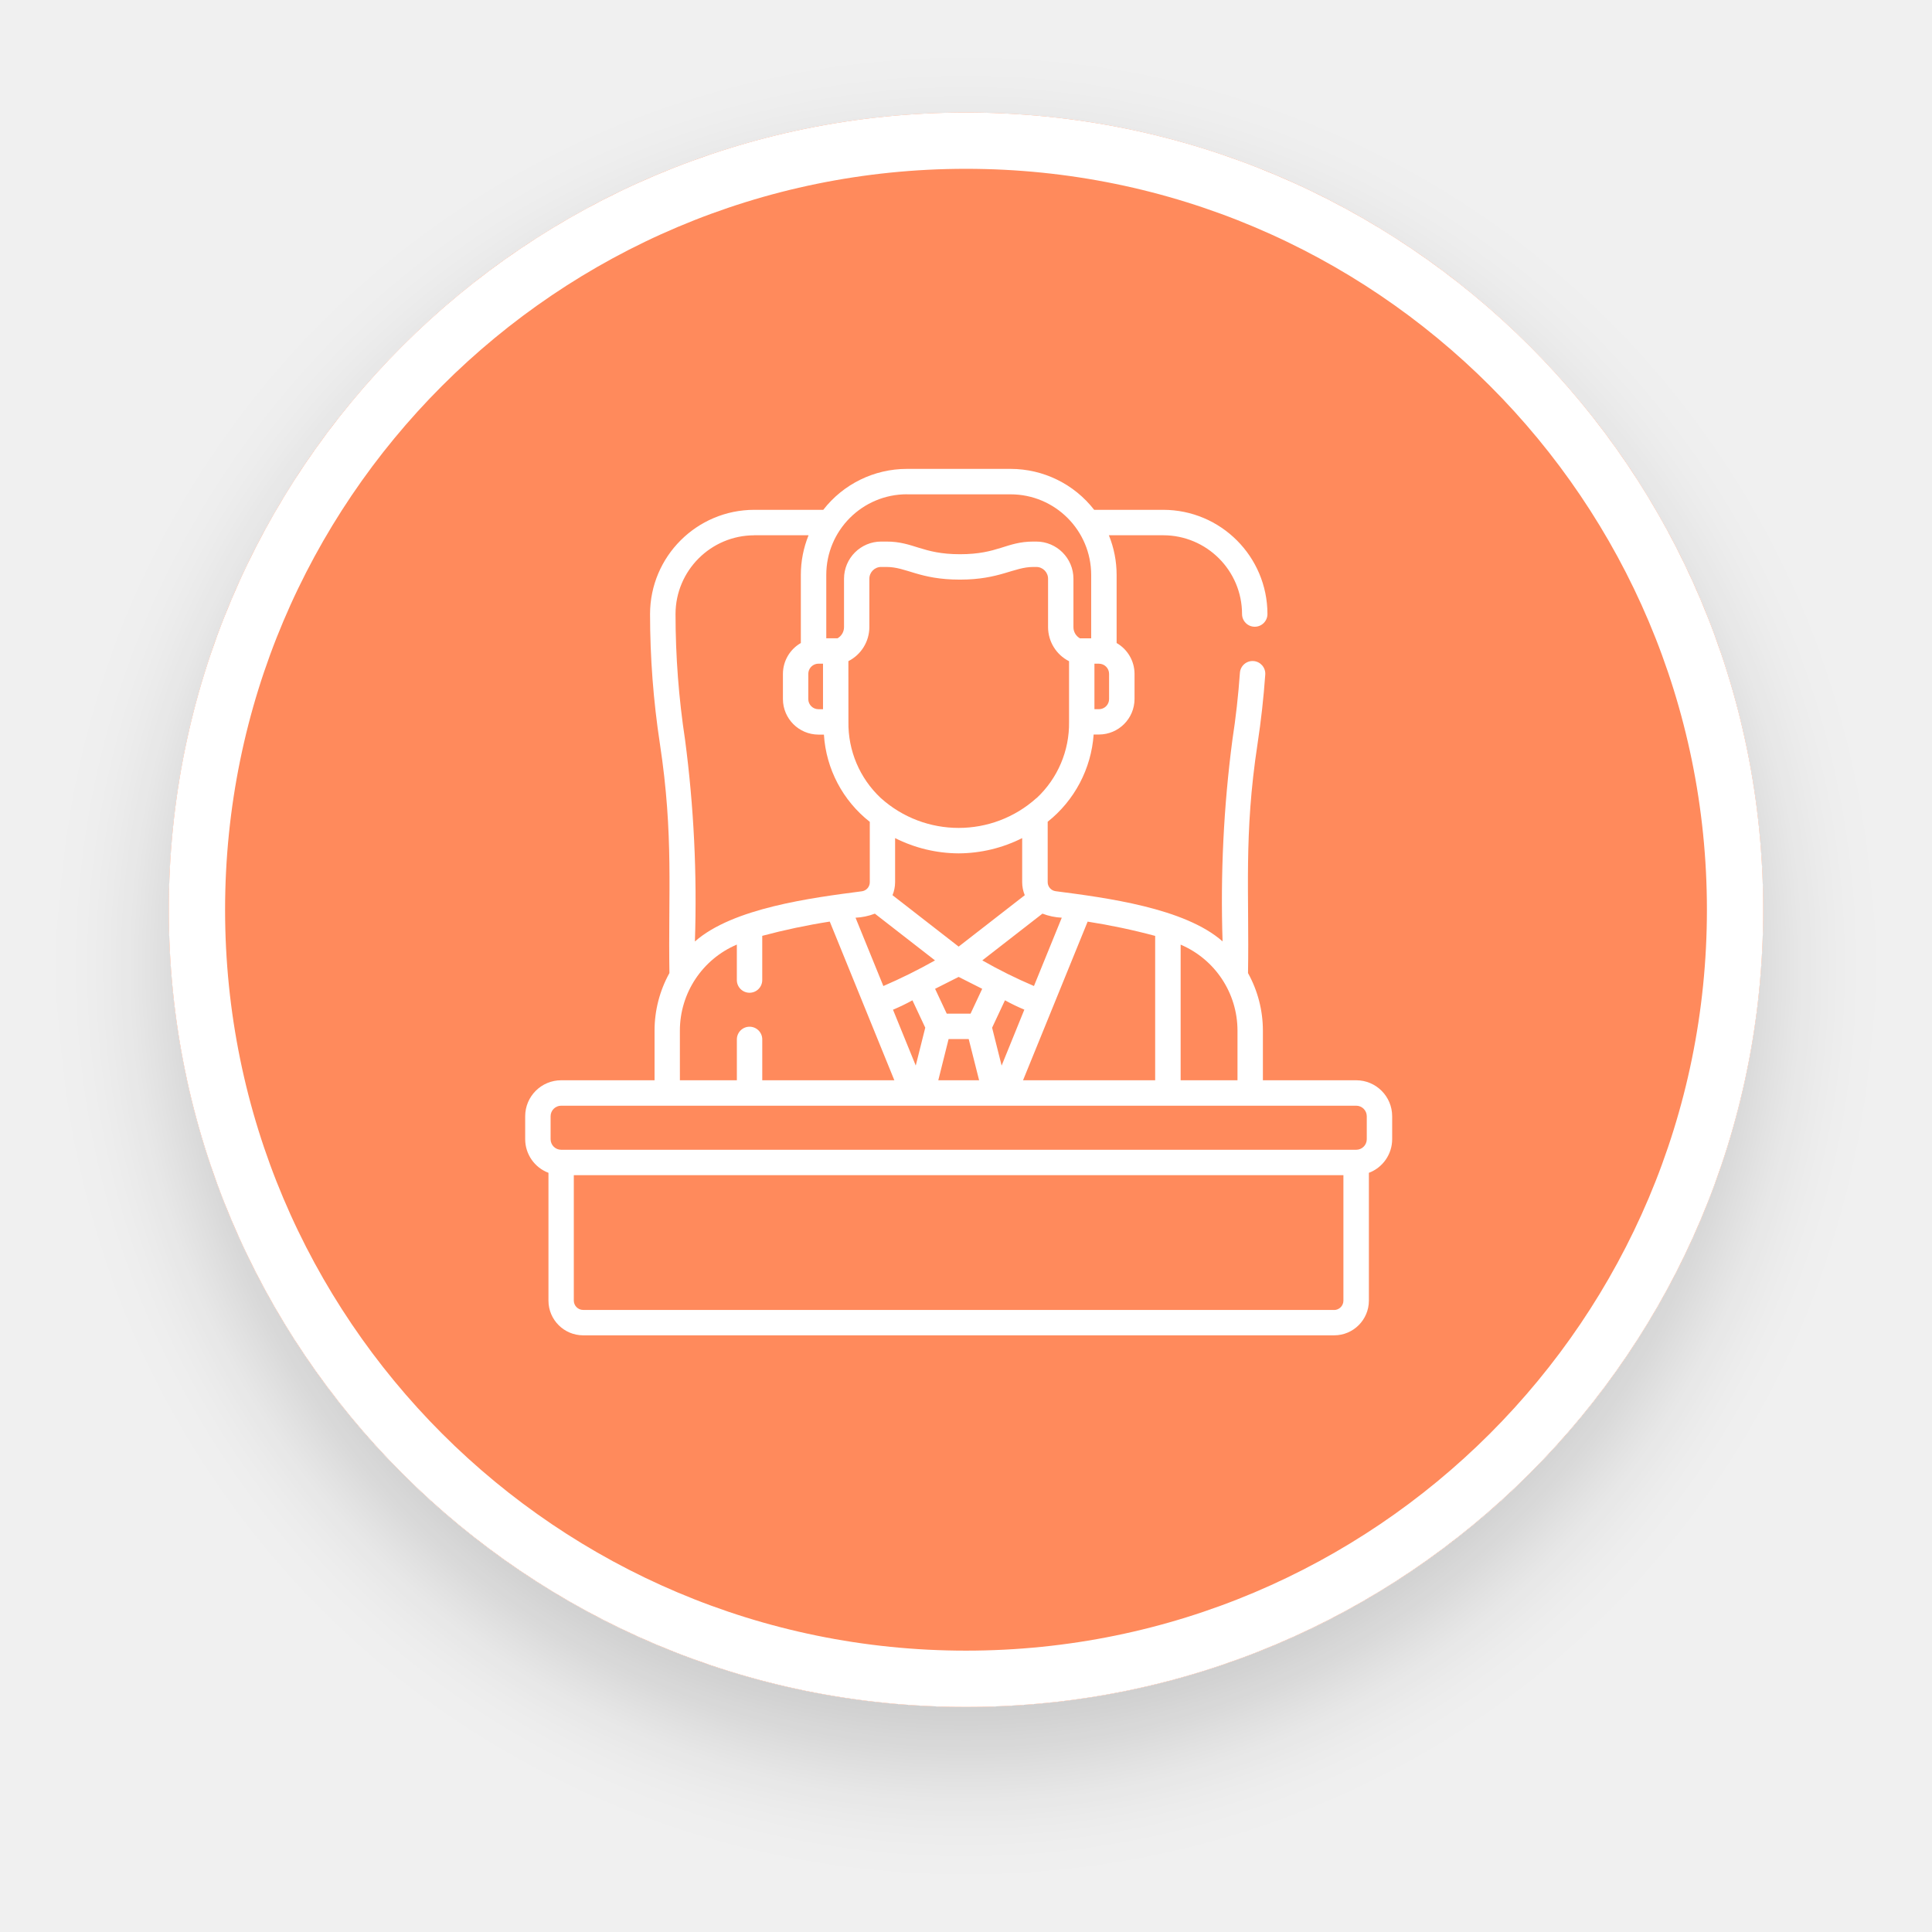
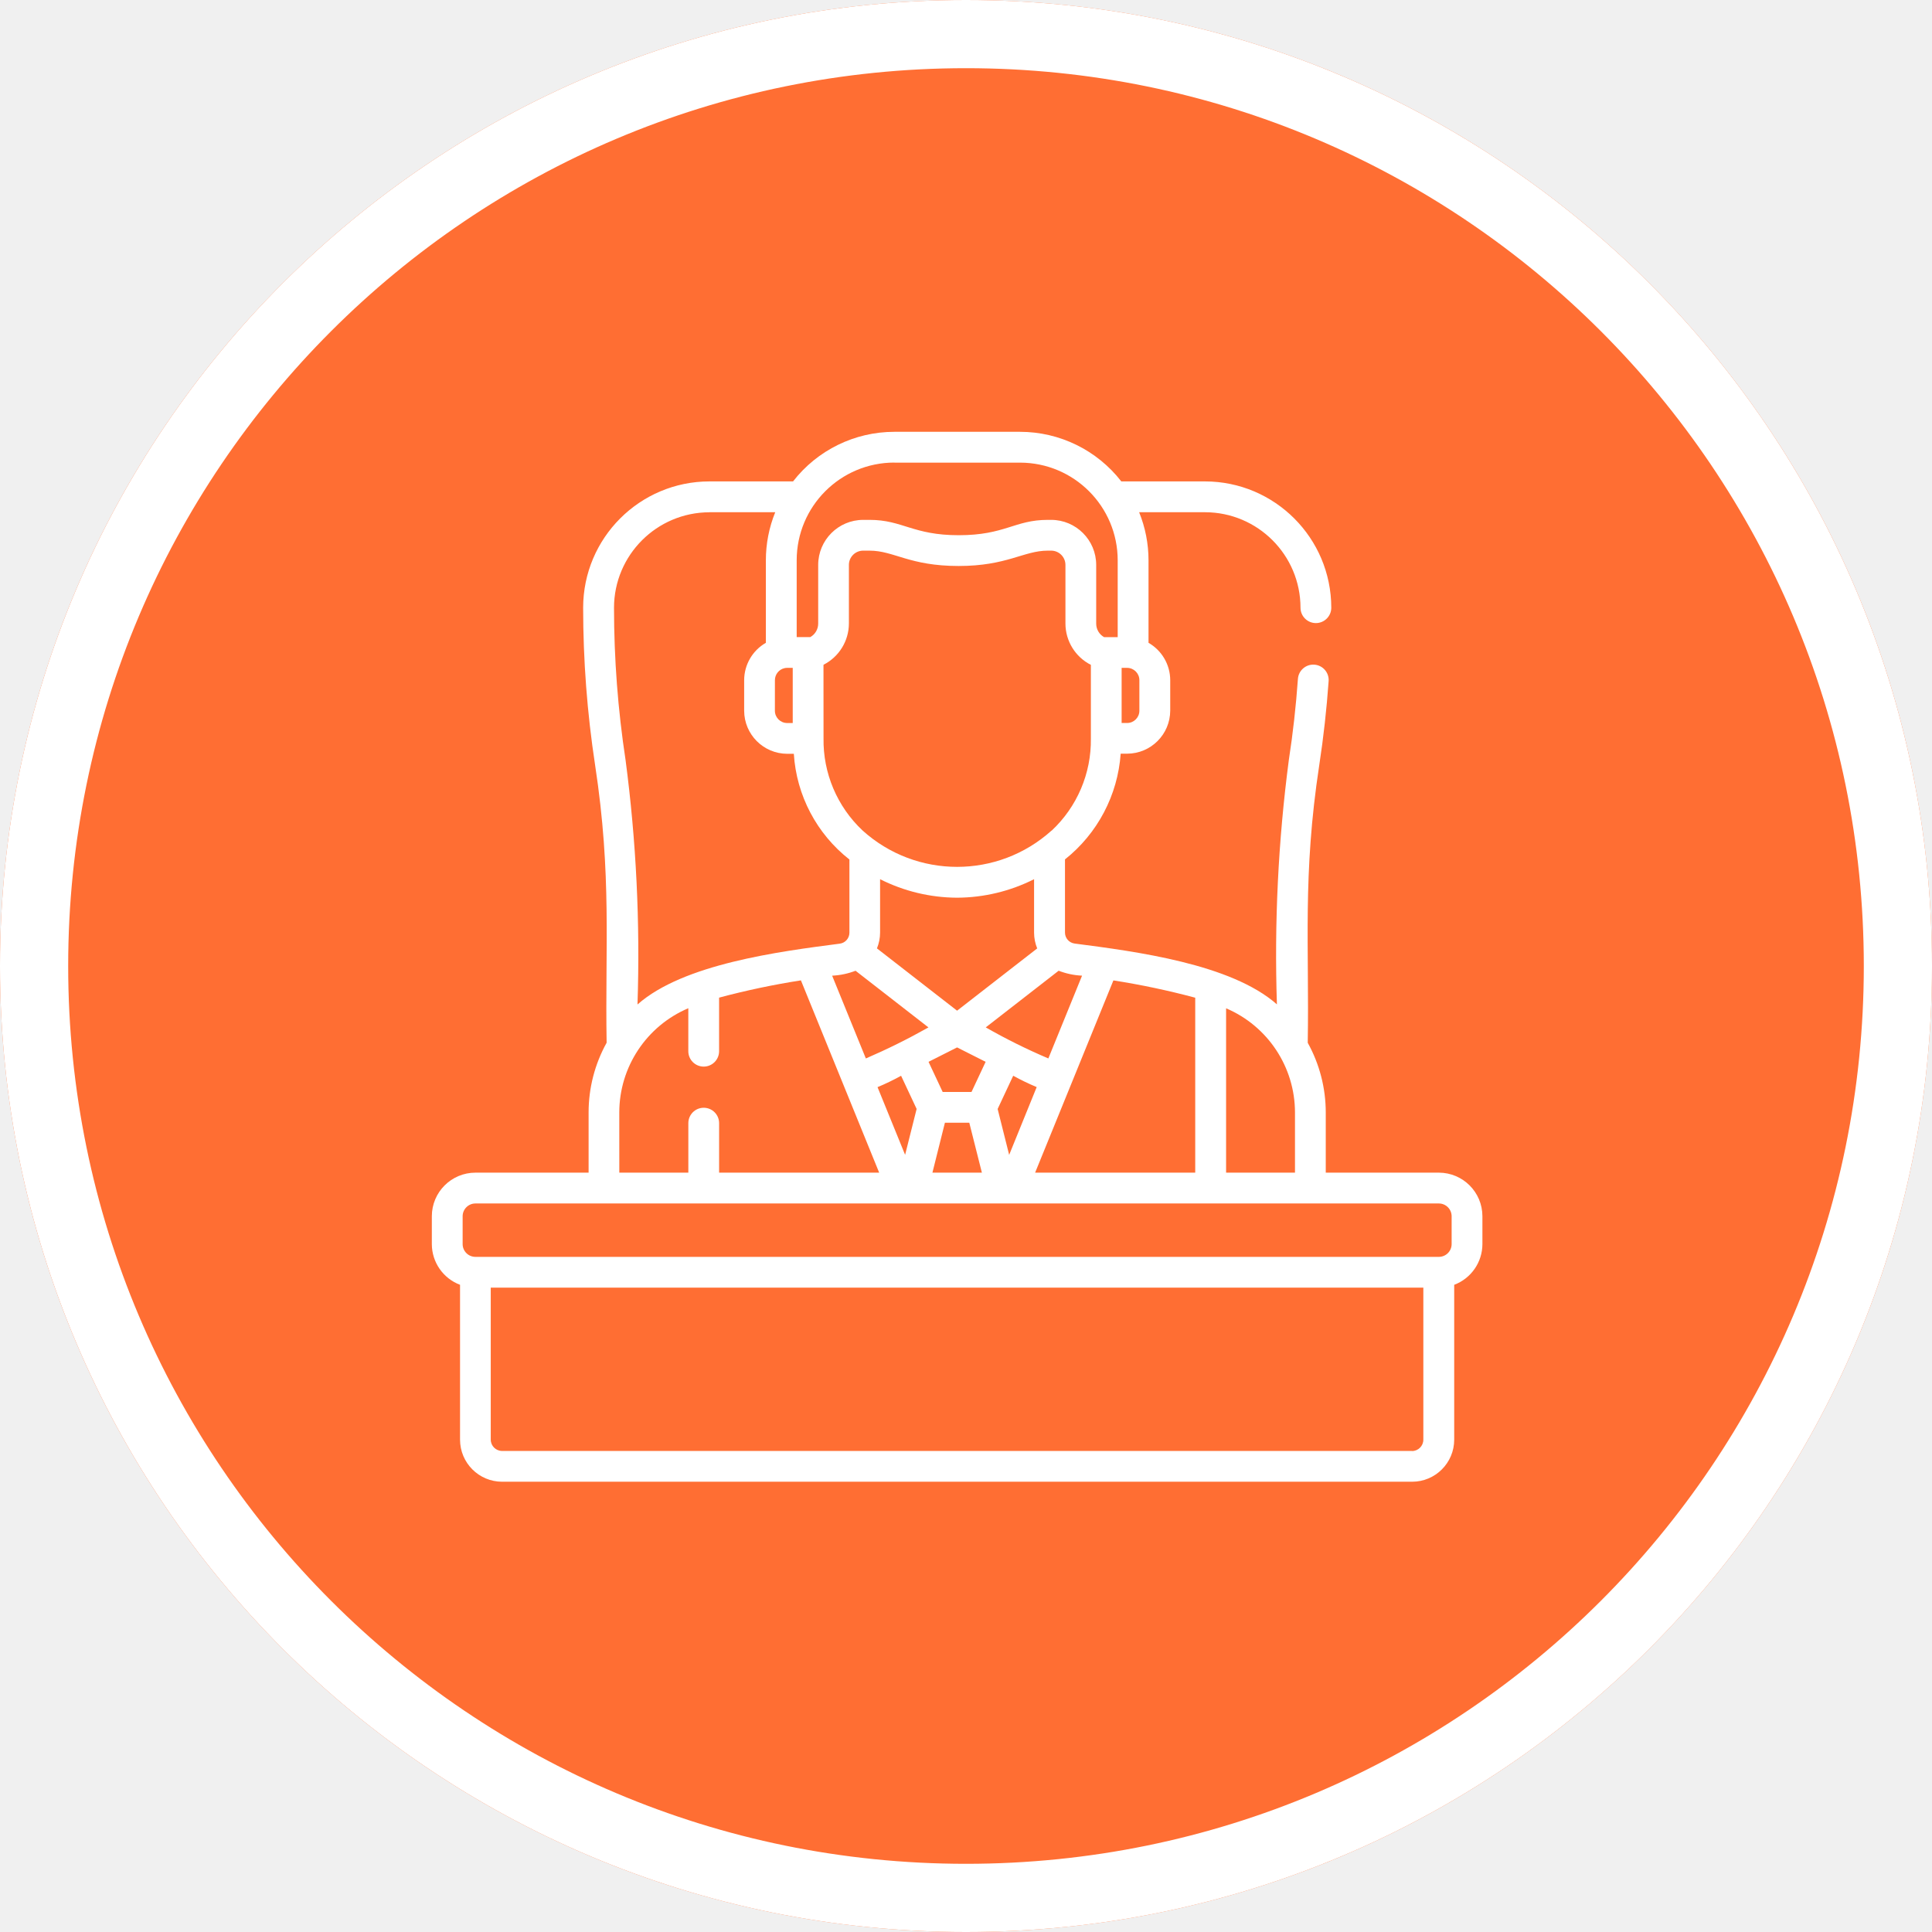
- <svg xmlns="http://www.w3.org/2000/svg" width="103" height="103" viewBox="0 0 103 103">
-   <defs>
-     <filter id="Elipse_4257" x="0" y="0" width="103" height="103" filterUnits="userSpaceOnUse">
-       <feOffset dy="3" input="SourceAlpha" />
-       <feGaussianBlur stdDeviation="3" result="blur" />
-       <feFlood flood-opacity="0.161" />
-       <feComposite operator="in" in2="blur" />
-       <feComposite in="SourceGraphic" />
-     </filter>
-   </defs>
-   <g id="Grupo_59088" data-name="Grupo 59088" transform="translate(-381 -4321)">
-     <g transform="matrix(1, 0, 0, 1, 381, 4321)" filter="url(#Elipse_4257)">
-       <g id="Elipse_4257-2" data-name="Elipse 4257" transform="translate(9 6)" fill="#ff8a5b" stroke="#fff" stroke-width="3">
-         <circle cx="42.5" cy="42.5" r="42.5" stroke="none" />
-         <circle cx="42.5" cy="42.5" r="41" fill="none" />
-       </g>
+ <svg xmlns="http://www.w3.org/2000/svg" width="85" height="85" viewBox="0 0 85 85">
+   <g id="Grupo_1015069" data-name="Grupo 1015069" transform="translate(-179.5 -4131)">
+     <g id="Elipse_4257" data-name="Elipse 4257" transform="translate(179.5 4131)" fill="#ff6e33" stroke="#fff" stroke-width="3">
+       <circle cx="42.5" cy="42.5" r="42.5" stroke="none" />
+       <circle cx="42.5" cy="42.5" r="41" fill="none" />
    </g>
-     <g id="Grupo_59084" data-name="Grupo 59084" transform="translate(409 4346)">
+     <g id="Grupo_59084" data-name="Grupo 59084" transform="translate(198.5 4150)">
      <g id="Grupo_59083" data-name="Grupo 59083" transform="translate(0 0)">
        <path id="Trazado_115692" data-name="Trazado 115692" d="M285.305,56h-4.976V53.353a6.328,6.328,0,0,0-.793-3.067c.072-4.222-.236-7.353.509-12.23.186-1.216.323-2.454.41-3.68a.677.677,0,1,0-1.351-.1c-.084,1.19-.218,2.391-.4,3.571a65.878,65.878,0,0,0-.524,10.749c-2.018-1.782-6.2-2.325-8.9-2.676a.487.487,0,0,1-.424-.482v-3.22a6.526,6.526,0,0,0,2.45-4.651h.286a1.9,1.9,0,0,0,1.894-1.894V34.33a1.9,1.9,0,0,0-.955-1.641v-3.63a5.622,5.622,0,0,0-.413-2.115h2.9a4.206,4.206,0,0,1,4.2,4.2.677.677,0,0,0,1.354,0,5.562,5.562,0,0,0-5.556-5.556h-3.682a5.644,5.644,0,0,0-4.456-2.182h-5.53a5.643,5.643,0,0,0-4.456,2.182h-3.68a5.562,5.562,0,0,0-5.555,5.556,45.962,45.962,0,0,0,.524,6.91c.744,4.879.437,8.012.509,12.23a6.327,6.327,0,0,0-.793,3.067V56h-4.976A1.919,1.919,0,0,0,241,57.918v1.225a1.918,1.918,0,0,0,1.241,1.791v6.814a1.852,1.852,0,0,0,1.85,1.85H284.13a1.852,1.852,0,0,0,1.85-1.85V60.934a1.918,1.918,0,0,0,1.241-1.791V57.918A1.919,1.919,0,0,0,285.305,56Zm-6.33-2.649V56h-3.031V48.769A4.985,4.985,0,0,1,278.975,53.353ZM267.542,56l3.444-8.458a34.406,34.406,0,0,1,3.6.761V56Zm-7.9-8.883,3.207,2.493a29.188,29.188,0,0,1-2.754,1.366l-1.483-3.642a3.307,3.307,0,0,0,1.03-.217Zm7.968,5.121L266.4,55.218l-.507-2.02.685-1.462a10.5,10.5,0,0,0,1.035.5Zm-4.135.212-.622-1.326,1.256-.634,1.256.634-.622,1.326Zm-1.831-.715.685,1.461-.507,2.02-1.213-2.978A10.528,10.528,0,0,0,261.646,51.737Zm1.929,2.069h1.073L265.2,56h-2.176Zm6.034-6.471-1.483,3.642a26.134,26.134,0,0,1-2.754-1.366l3.207-2.493a3.256,3.256,0,0,0,1.03.217Zm-1.972-1.2-3.526,2.741-3.526-2.741a1.837,1.837,0,0,0,.138-.693V43.089a7.59,7.59,0,0,0,3.38.814h.015a7.592,7.592,0,0,0,3.38-.814v2.353a1.837,1.837,0,0,0,.138.693Zm.632-5.185a6.206,6.206,0,0,1-8.315,0,5.45,5.45,0,0,1-1.719-4.064s0-.007,0-.011c-.006-4.482,0-2.847,0-3.219a2.042,2.042,0,0,0,1.116-1.811V29.261a.628.628,0,0,1,.627-.627h.281c1.079,0,1.747.675,3.92.675,2.133,0,2.863-.675,3.92-.675h.152a.628.628,0,0,1,.627.627v2.586a2.042,2.042,0,0,0,1.119,1.812v3.187c0,.041,0,.041,0,.052a5.444,5.444,0,0,1-1.724,4.053ZM256.094,34.33a.542.542,0,0,1,.423-.526.549.549,0,0,1,.117-.013h.244l0,2.427h-.246a.54.54,0,0,1-.539-.539Zm16.035,1.348a.54.54,0,0,1-.539.539h-.242V33.791h.242a.542.542,0,0,1,.539.539v1.348ZM261.345,24.762h5.53a4.3,4.3,0,0,1,4.3,4.3v3.377h-.6a.681.681,0,0,1-.346-.59V29.261a1.983,1.983,0,0,0-1.981-1.981H268.1c-1.462,0-1.877.675-3.92.675-2.018,0-2.468-.675-3.92-.675h-.281a1.983,1.983,0,0,0-1.981,1.981v2.586a.681.681,0,0,1-.346.59h-.6V29.059a4.3,4.3,0,0,1,4.3-4.3Zm-8.137,2.182h2.9a5.62,5.62,0,0,0-.412,2.115v3.63a1.9,1.9,0,0,0-.955,1.641v1.348a1.9,1.9,0,0,0,1.894,1.894h.291a6.423,6.423,0,0,0,2.446,4.651v3.22a.487.487,0,0,1-.424.482c-2.68.348-6.882.891-8.9,2.676a65.589,65.589,0,0,0-.524-10.749,44.606,44.606,0,0,1-.509-6.706,4.206,4.206,0,0,1,4.2-4.2Zm-3.961,26.409a4.985,4.985,0,0,1,3.037-4.587v1.891a.677.677,0,0,0,1.354,0V48.3a34.463,34.463,0,0,1,3.6-.76L260.681,56h-7.042V53.822a.677.677,0,0,0-1.354,0V56h-3.037Zm-6.892,4.565a.563.563,0,0,1,.562-.562h42.388a.563.563,0,0,1,.562.562v1.225a.563.563,0,0,1-.562.562H242.917a.563.563,0,0,1-.562-.562ZM284.13,68.244H244.092a.5.5,0,0,1-.5-.5V61.059h41.03v6.689a.5.5,0,0,1-.5.5Z" transform="translate(-241.001 -23.408)" fill="#fff" />
      </g>
    </g>
  </g>
</svg>
